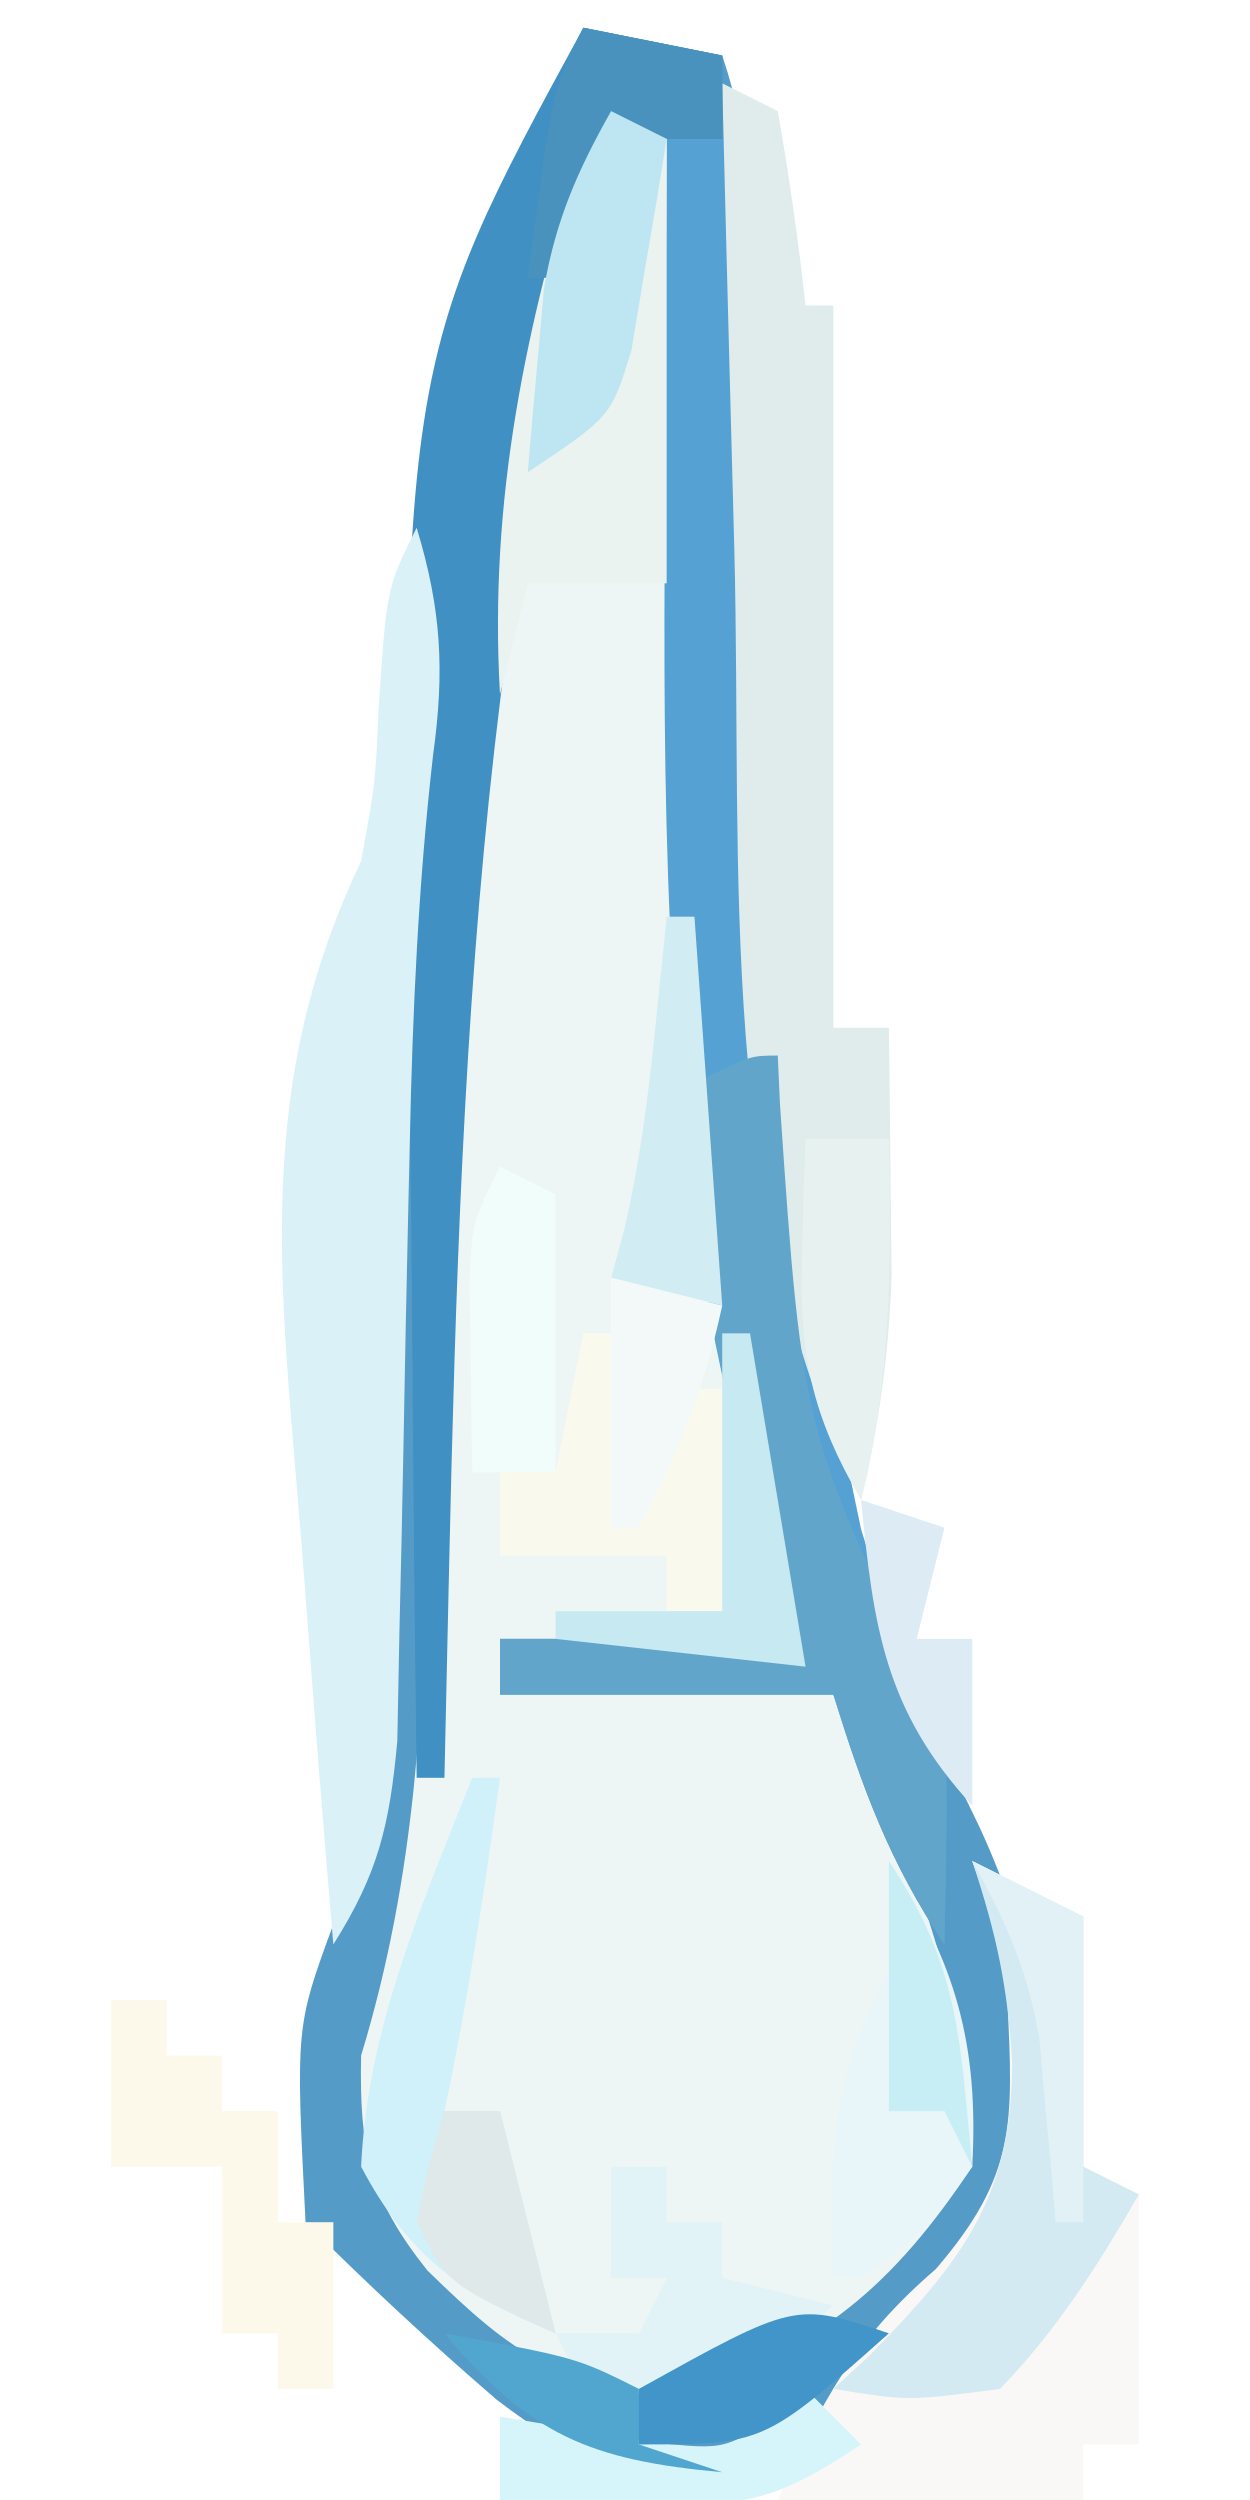
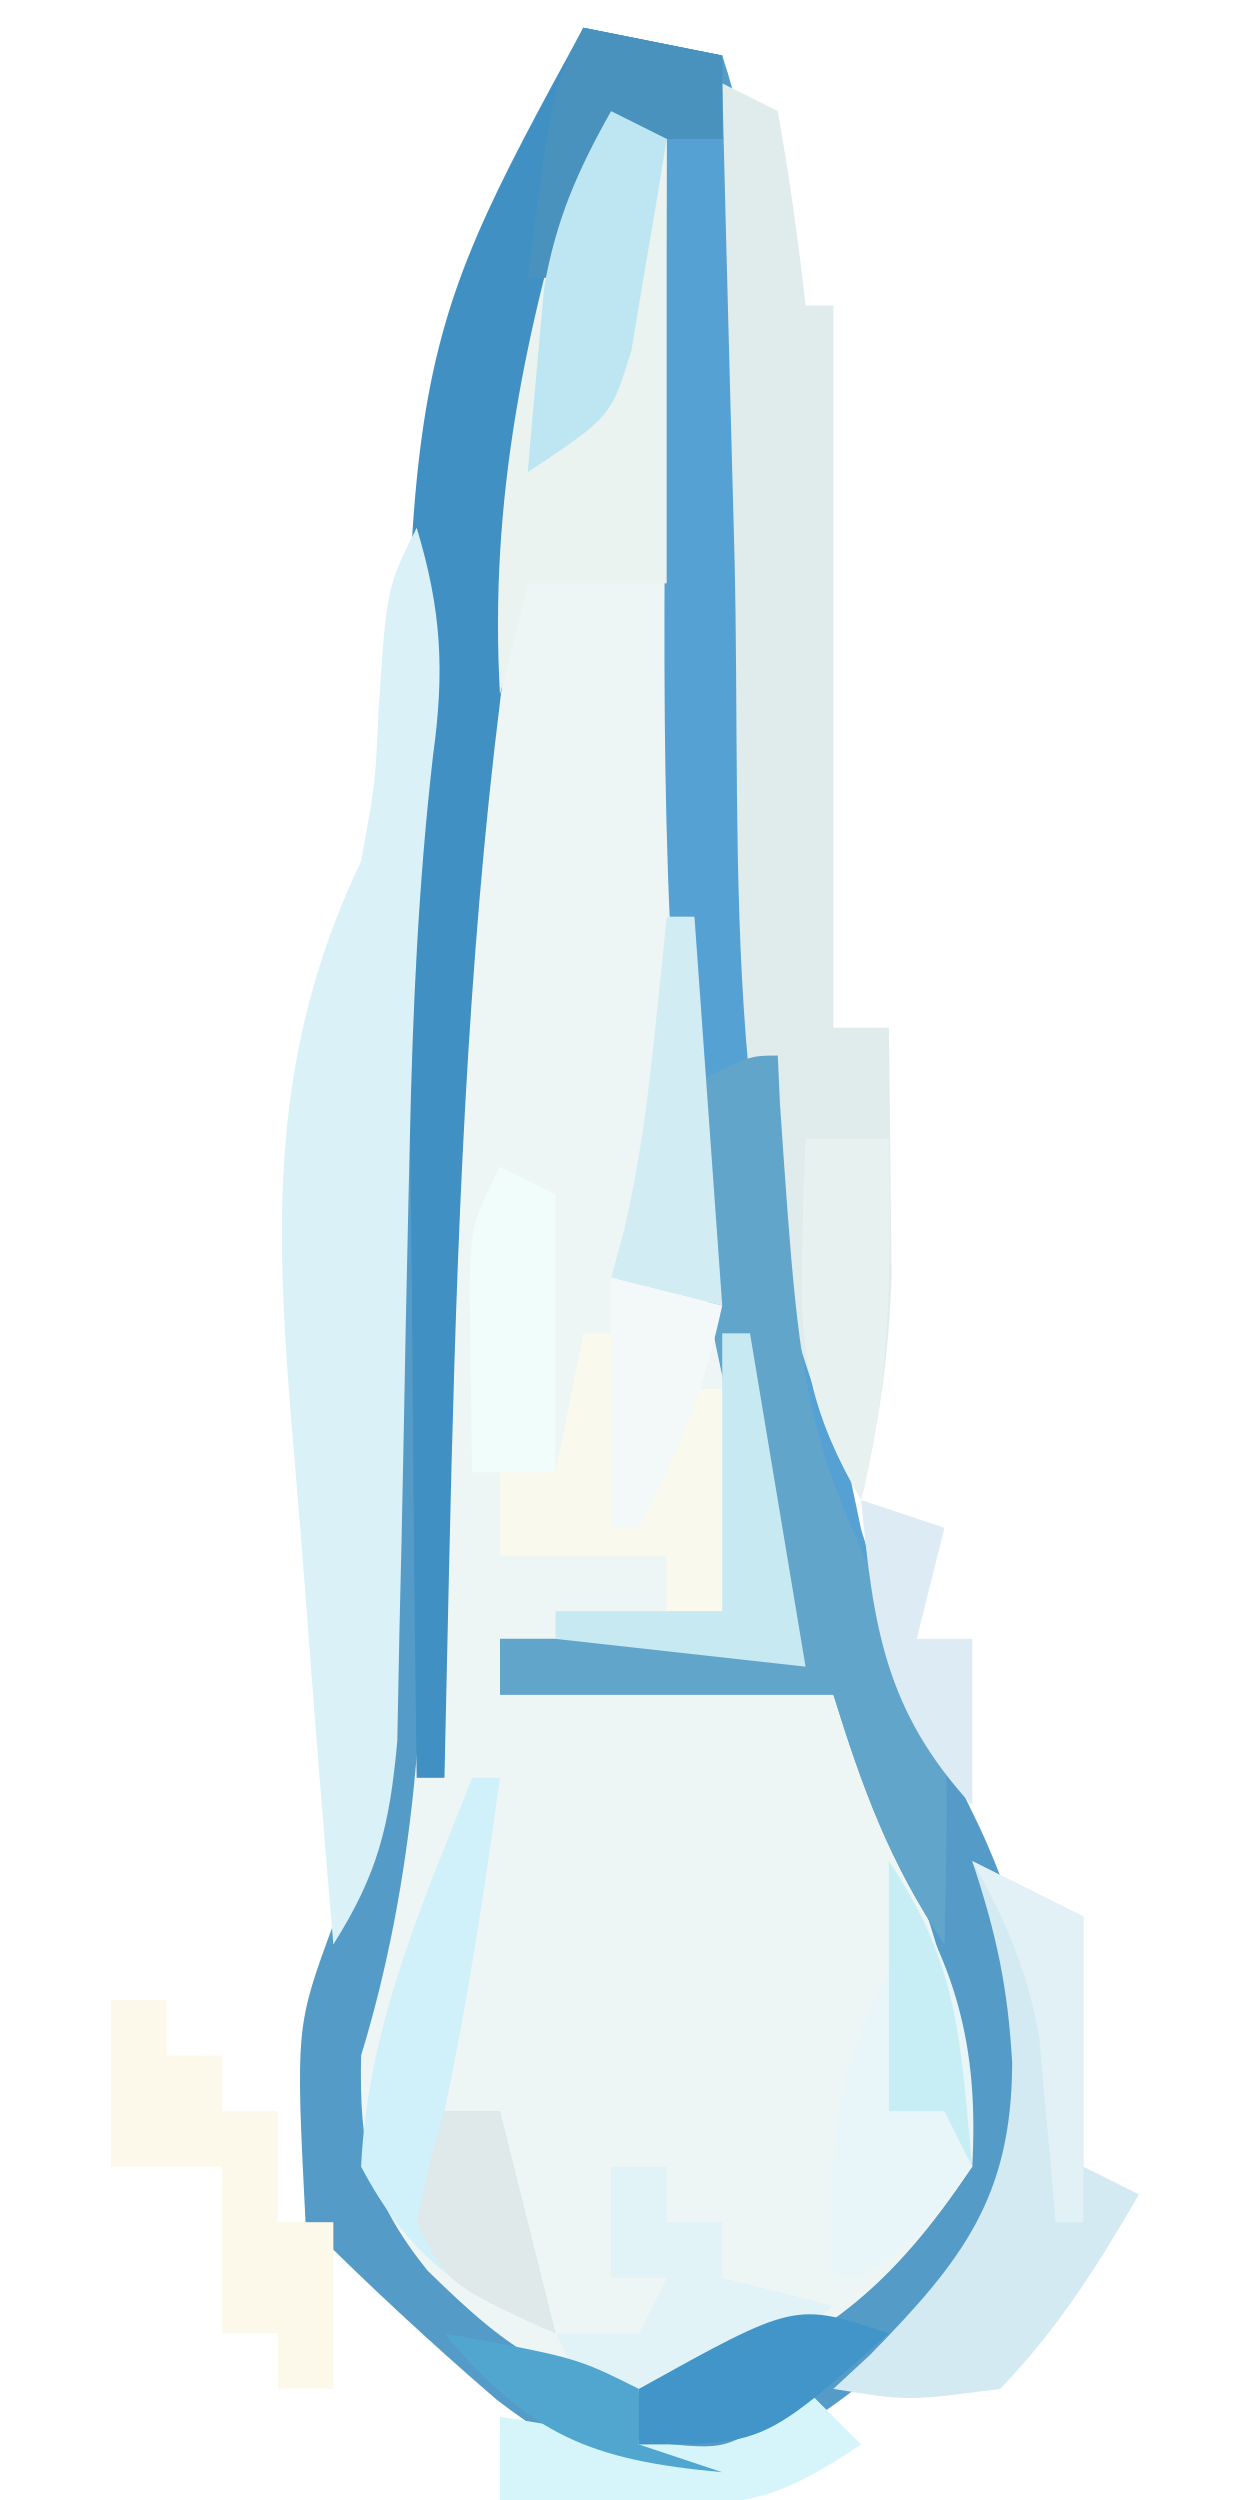
<svg xmlns="http://www.w3.org/2000/svg" viewBox="0 0 45 90" version="1.1" width="45" height="90">
  <path d="M0 0 C1.65 0.33 3.3 0.66 5 1 C6.175 4.525 6.195 7.441 6.281 11.16 C6.309 12.217 6.309 12.217 6.337 13.295 C6.396 15.551 6.448 17.807 6.5 20.062 C6.555 37.027 6.555 37.027 9.812 53.562 C10.164 54.662 10.516 55.762 10.879 56.895 C11.863 59.619 12.976 62.153 14.25 64.75 C16.301 69.176 16.914 73.178 16 78 C13.523 82.359 9.483 85.744 5 88 C1.4 88.306 -0.266 87.558 -3.117 85.391 C-5.497 83.341 -7.78 81.22 -10 79 C-10.357 71.972 -10.357 71.972 -9.005 68.293 C-7.91 64.706 -7.73 61.75 -7.691 58.004 C-7.669 56.637 -7.645 55.271 -7.622 53.904 C-7.613 53.195 -7.604 52.486 -7.594 51.756 C-7.436 40.789 -7.07 29.89 -5.688 19 C-5.582 18.107 -5.476 17.215 -5.367 16.295 C-4.536 10.346 -2.701 5.356 0 0 Z " fill="#EEF6F5" transform="translate(21,1)" />
  <path d="M0 0 C1.65 0.33 3.3 0.66 5 1 C6.175 4.525 6.195 7.441 6.281 11.16 C6.309 12.217 6.309 12.217 6.337 13.295 C6.396 15.551 6.448 17.807 6.5 20.062 C6.555 37.027 6.555 37.027 9.812 53.562 C10.164 54.662 10.516 55.762 10.879 56.895 C11.863 59.619 12.976 62.153 14.25 64.75 C16.301 69.176 16.914 73.178 16 78 C13.523 82.359 9.483 85.744 5 88 C1.4 88.306 -0.266 87.558 -3.117 85.391 C-5.497 83.341 -7.78 81.22 -10 79 C-10.357 71.972 -10.357 71.972 -9.005 68.293 C-7.91 64.706 -7.73 61.75 -7.691 58.004 C-7.669 56.637 -7.645 55.271 -7.622 53.904 C-7.613 53.195 -7.604 52.486 -7.594 51.756 C-7.436 40.789 -7.07 29.89 -5.688 19 C-5.582 18.107 -5.476 17.215 -5.367 16.295 C-4.536 10.346 -2.701 5.356 0 0 Z M1 3 C-1.075 8.783 -2.701 14.423 -3.625 20.5 C-3.751 21.32 -3.877 22.139 -4.008 22.983 C-5.392 33.123 -5.489 43.357 -5.622 53.576 C-5.727 60.35 -6.021 66.495 -8 73 C-8.067 76.357 -7.713 78.106 -5.613 80.738 C-2.485 83.797 -0.843 84.971 3.625 85.125 C8.554 83.482 11.137 81.294 14 77 C13.777 70.521 11.813 65.808 9 60 C5.04 60 1.08 60 -3 60 C-3 59.34 -3 58.68 -3 58 C0.63 58.33 4.26 58.66 8 59 C7.711 57.329 7.423 55.659 7.125 53.938 C6.749 51.625 6.374 49.313 6 47 C5.731 45.457 5.731 45.457 5.457 43.883 C3.343 30.372 3.338 16.647 3 3 C2.34 3 1.68 3 1 3 Z " fill="#549CC7" transform="translate(21,1)" />
  <path d="M0 0 C0.99 0 1.98 0 3 0 C3.025 0.947 3.05 1.895 3.076 2.871 C3.172 6.43 3.271 9.99 3.372 13.55 C3.415 15.082 3.457 16.614 3.497 18.146 C3.711 34.319 3.711 34.319 7 50.062 C7.351 51.167 7.701 52.272 8.062 53.41 C8.756 55.897 8.756 55.897 10 57 C10.141 59.671 10.042 62.324 10 65 C8.009 62.014 7.059 59.403 6 56 C2.04 56 -1.92 56 -6 56 C-6 55.34 -6 54.68 -6 54 C-2.7 54 0.6 54 4 54 C3.795 53.045 3.59 52.09 3.379 51.105 C3.106 49.8 2.834 48.494 2.562 47.188 C2.296 45.923 2.029 44.658 1.754 43.355 C-0.1 33.39 -0.131 23.419 -0.062 13.312 C-0.058 12.027 -0.053 10.741 -0.049 9.416 C-0.037 6.277 -0.021 3.139 0 0 Z " fill="#55A1D3" transform="translate(24,5)" />
  <path d="M0 0 C0.99 0.495 0.99 0.495 2 1 C2.407 3.322 2.744 5.657 3 8 C3.33 8 3.66 8 4 8 C4 16.58 4 25.16 4 34 C4.66 34 5.32 34 6 34 C6.027 35.896 6.046 37.792 6.062 39.688 C6.074 40.743 6.086 41.799 6.098 42.887 C6.009 45.724 5.649 48.244 5 51 C-0.271 40.457 0.725 28.49 0.438 16.875 C0.394 15.234 0.351 13.594 0.307 11.953 C0.201 7.969 0.099 3.984 0 0 Z " fill="#DFECEB" transform="translate(26,3)" />
-   <path d="M0 0 C1.32 0.66 2.64 1.32 4 2 C4 4.97 4 7.94 4 11 C4.66 11.33 5.32 11.66 6 12 C6 14.97 6 17.94 6 21 C5.34 21 4.68 21 4 21 C4 21.66 4 22.32 4 23 C0.37 23 -3.26 23 -7 23 C-5.447 19.486 -4.254 17.218 -1.312 14.688 C1.606 11.295 1.465 9.408 1.273 5.086 C1.042 2.81 1.042 2.81 0 0 Z " fill="#FAF8F7" transform="translate(35,67)" />
  <path d="M0 0 C1.65 0.33 3.3 0.66 5 1 C5 1.99 5 2.98 5 4 C3.68 4 2.36 4 1 4 C-4.505 23.376 -4.537 43.025 -5 63 C-5.33 63 -5.66 63 -6 63 C-6.075 57.454 -6.129 51.908 -6.165 46.362 C-6.18 44.483 -6.2 42.603 -6.226 40.724 C-6.615 12.141 -6.615 12.141 0 0 Z " fill="#4090C3" transform="translate(21,1)" />
  <path d="M0 0 C0.895 2.959 1.01 5.144 0.59 8.195 C0.06 12.815 -0.146 17.409 -0.246 22.055 C-0.263 22.769 -0.279 23.483 -0.296 24.219 C-0.363 27.195 -0.425 30.172 -0.477 33.148 C-0.517 35.347 -0.568 37.544 -0.621 39.742 C-0.646 41.04 -0.671 42.338 -0.697 43.675 C-0.975 46.722 -1.389 48.449 -3 51 C-3.363 46.733 -3.702 42.465 -4.019 38.195 C-4.13 36.745 -4.248 35.296 -4.372 33.848 C-5.05 25.879 -5.53 19.407 -2 12 C-1.486 9.182 -1.486 9.182 -1.375 6.625 C-1.085 2.171 -1.085 2.171 0 0 Z " fill="#DAF1F8" transform="translate(15,19)" />
  <path d="M0 0 C0.039 0.857 0.039 0.857 0.078 1.73 C0.895 13.708 0.895 13.708 6 24 C6.141 26.671 6.042 29.324 6 32 C4.009 29.014 3.059 26.403 2 23 C-1.96 23 -5.92 23 -10 23 C-10 22.34 -10 21.68 -10 21 C-6.7 21 -3.4 21 0 21 C-0.325 19.463 -0.325 19.463 -0.656 17.895 C-0.938 16.534 -1.219 15.173 -1.5 13.812 C-1.643 13.139 -1.786 12.465 -1.934 11.771 C-2.681 8.125 -3.174 4.724 -3 1 C-1 0 -1 0 0 0 Z " fill="#62A5CB" transform="translate(28,38)" />
  <path d="M0 0 C0.66 0 1.32 0 2 0 C2 5.61 2 11.22 2 17 C0.35 17 -1.3 17 -3 17 C-3.33 18.32 -3.66 19.64 -4 21 C-4.406 13.968 -3.075 7.72 -1 1 C-0.67 0.67 -0.34 0.34 0 0 Z " fill="#EAF3F0" transform="translate(22,4)" />
  <path d="M0 0 C1.32 0.66 2.64 1.32 4 2 C4 4.97 4 7.94 4 11 C4.66 11.33 5.32 11.66 6 12 C4.535 14.541 3.048 16.889 1 19 C-2.312 19.438 -2.312 19.438 -5 19 C-4.567 18.599 -4.134 18.198 -3.688 17.785 C-0.368 14.397 1.43 12.11 1.438 7.25 C1.281 4.533 0.872 2.617 0 0 Z " fill="#D3EAF2" transform="translate(35,67)" />
  <path d="M0 0 C0.33 0 0.66 0 1 0 C0.447 4.03 -0.156 8.02 -1 12 C-0.34 12 0.32 12 1 12 C1.66 14.64 2.32 17.28 3 20 C-0.349 18.614 -2.29 17.24 -4 14 C-3.773 9.015 -1.821 4.593 0 0 Z " fill="#D0F0FA" transform="translate(17,64)" />
  <path d="M0 0 C0.66 0 1.32 0 2 0 C2 0.66 2 1.32 2 2 C2.66 2 3.32 2 4 2 C4 2.66 4 3.32 4 4 C4.66 4 5.32 4 6 4 C6 5.32 6 6.64 6 8 C6.66 8 7.32 8 8 8 C8 9.98 8 11.96 8 14 C7.34 14 6.68 14 6 14 C6 13.34 6 12.68 6 12 C5.34 12 4.68 12 4 12 C4 10.02 4 8.04 4 6 C2.68 6 1.36 6 0 6 C0 4.02 0 2.04 0 0 Z " fill="#FDF9EA" transform="translate(4,72)" />
  <path d="M0 0 C2.415 3.622 3.245 6.643 3 11 C1.125 13.5 1.125 13.5 -1 15 C-1.33 15 -1.66 15 -2 15 C-2.168 10.641 -2.102 7.81 0 4 C0 2.68 0 1.36 0 0 Z " fill="#E8F5F9" transform="translate(32,67)" />
  <path d="M0 0 C0.33 0 0.66 0 1 0 C1.33 1.98 1.66 3.96 2 6 C2.66 4.68 3.32 3.36 4 2 C4.33 2 4.66 2 5 2 C5 4.64 5 7.28 5 10 C4.34 10 3.68 10 3 10 C3 9.34 3 8.68 3 8 C1.02 8 -0.96 8 -3 8 C-3 7.01 -3 6.02 -3 5 C-2.34 5 -1.68 5 -1 5 C-0.67 3.35 -0.34 1.7 0 0 Z " fill="#F9F9ED" transform="translate(21,48)" />
  <path d="M0 0 C0.66 0 1.32 0 2 0 C2 0.66 2 1.32 2 2 C2.66 2 3.32 2 4 2 C4 2.66 4 3.32 4 4 C5.32 4.33 6.64 4.66 8 5 C5.64 7.097 4.454 7.969 1.25 8.188 C0.507 8.126 -0.235 8.064 -1 8 C-1.33 7.34 -1.66 6.68 -2 6 C-1.01 6 -0.02 6 1 6 C1.33 5.34 1.66 4.68 2 4 C1.34 4 0.68 4 0 4 C0 2.68 0 1.36 0 0 Z " fill="#E1F3F6" transform="translate(22,78)" />
  <path d="M0 0 C0.66 0.33 1.32 0.66 2 1 C2 4.3 2 7.6 2 11 C1.01 11 0.02 11 -1 11 C-1.027 9.542 -1.046 8.083 -1.062 6.625 C-1.074 5.813 -1.086 5.001 -1.098 4.164 C-1 2 -1 2 0 0 Z " fill="#F1FDFA" transform="translate(18,42)" />
  <path d="M0 0 C0.99 0 1.98 0 3 0 C3.077 4.516 3.102 8.591 2 13 C0.216 9.938 -0.229 7.779 -0.125 4.25 C-0.107 3.451 -0.089 2.652 -0.07 1.828 C-0.047 1.225 -0.024 0.622 0 0 Z " fill="#E7F2F0" transform="translate(29,41)" />
  <path d="M0 0 C1.65 0.33 3.3 0.66 5 1 C5 1.99 5 2.98 5 4 C3.68 4 2.36 4 1 4 C0.34 5.65 -0.32 7.3 -1 9 C-1.33 9 -1.66 9 -2 9 C-1.125 2.25 -1.125 2.25 0 0 Z " fill="#4892BD" transform="translate(21,1)" />
  <path d="M0 0 C0.33 0 0.66 0 1 0 C1.66 3.96 2.32 7.92 3 12 C0.03 11.67 -2.94 11.34 -6 11 C-6 10.67 -6 10.34 -6 10 C-4.02 10 -2.04 10 0 10 C0 6.7 0 3.4 0 0 Z " fill="#C7E9F2" transform="translate(26,48)" />
  <path d="M0 0 C0.66 0.33 1.32 0.66 2 1 C1.745 2.628 1.47 4.252 1.188 5.875 C1.037 6.78 0.886 7.685 0.73 8.617 C0 11 0 11 -3 13 C-2.885 11.582 -2.757 10.166 -2.625 8.75 C-2.555 7.961 -2.486 7.172 -2.414 6.359 C-1.985 3.914 -1.214 2.152 0 0 Z " fill="#BEE6F2" transform="translate(22,4)" />
  <path d="M0 0 C0.66 0.66 1.32 1.32 2 2 C-1.314 4.209 -2.345 4.225 -6.188 4.125 C-7.089 4.107 -7.99 4.089 -8.918 4.07 C-9.605 4.047 -10.292 4.024 -11 4 C-11 3.01 -11 2.02 -11 1 C-9.014 1.326 -7.029 1.651 -5.043 1.977 C-2.682 2.196 -2.682 2.196 0 0 Z " fill="#D5F5FB" transform="translate(29,86)" />
  <path d="M0 0 C0.33 0 0.66 0 1 0 C1.33 4.62 1.66 9.24 2 14 C0.68 13.67 -0.64 13.34 -2 13 C-1.847 12.438 -1.693 11.876 -1.535 11.297 C-0.986 8.942 -0.685 6.655 -0.438 4.25 C-0.354 3.451 -0.27 2.652 -0.184 1.828 C-0.123 1.225 -0.062 0.622 0 0 Z " fill="#D2ECF3" transform="translate(24,33)" />
  <path d="M0 0 C1.32 0.33 2.64 0.66 4 1 C3.372 3.929 2.414 6.361 1 9 C0.67 9 0.34 9 0 9 C0 6.03 0 3.06 0 0 Z " fill="#F3F9F9" transform="translate(22,46)" />
  <path d="M0 0 C4.75 0.875 4.75 0.875 7 2 C7 2.66 7 3.32 7 4 C7.99 4.33 8.98 4.66 10 5 C5.248 4.568 3.08 3.672 0 0 Z " fill="#51A6CF" transform="translate(16,84)" />
  <path d="M0 0 C-4.5 4 -4.5 4 -9 4 C-9 3.34 -9 2.68 -9 2 C-3.375 -1.125 -3.375 -1.125 0 0 Z " fill="#4195C8" transform="translate(32,84)" />
  <path d="M0 0 C0.99 0.33 1.98 0.66 3 1 C2.67 2.32 2.34 3.64 2 5 C2.66 5 3.32 5 4 5 C4 6.98 4 8.96 4 11 C0.85 7.577 0.438 4.557 0 0 Z " fill="#DDEBF5" transform="translate(31,54)" />
  <path d="M0 0 C0.66 0 1.32 0 2 0 C2.66 2.64 3.32 5.28 4 8 C0.125 6.25 0.125 6.25 -1 4 C-0.562 1.875 -0.562 1.875 0 0 Z " fill="#DFE9E9" transform="translate(16,76)" />
  <path d="M0 0 C1.98 0.99 1.98 0.99 4 2 C4 5.63 4 9.26 4 13 C3.67 13 3.34 13 3 13 C2.927 12.095 2.927 12.095 2.852 11.172 C2.777 10.373 2.702 9.573 2.625 8.75 C2.555 7.961 2.486 7.172 2.414 6.359 C1.985 3.914 1.214 2.152 0 0 Z " fill="#E2F1F6" transform="translate(35,67)" />
  <path d="M0 0 C2.566 3.849 2.551 6.435 3 11 C2.67 10.34 2.34 9.68 2 9 C1.34 9 0.68 9 0 9 C0 6.03 0 3.06 0 0 Z " fill="#C7EDF5" transform="translate(32,67)" />
</svg>
